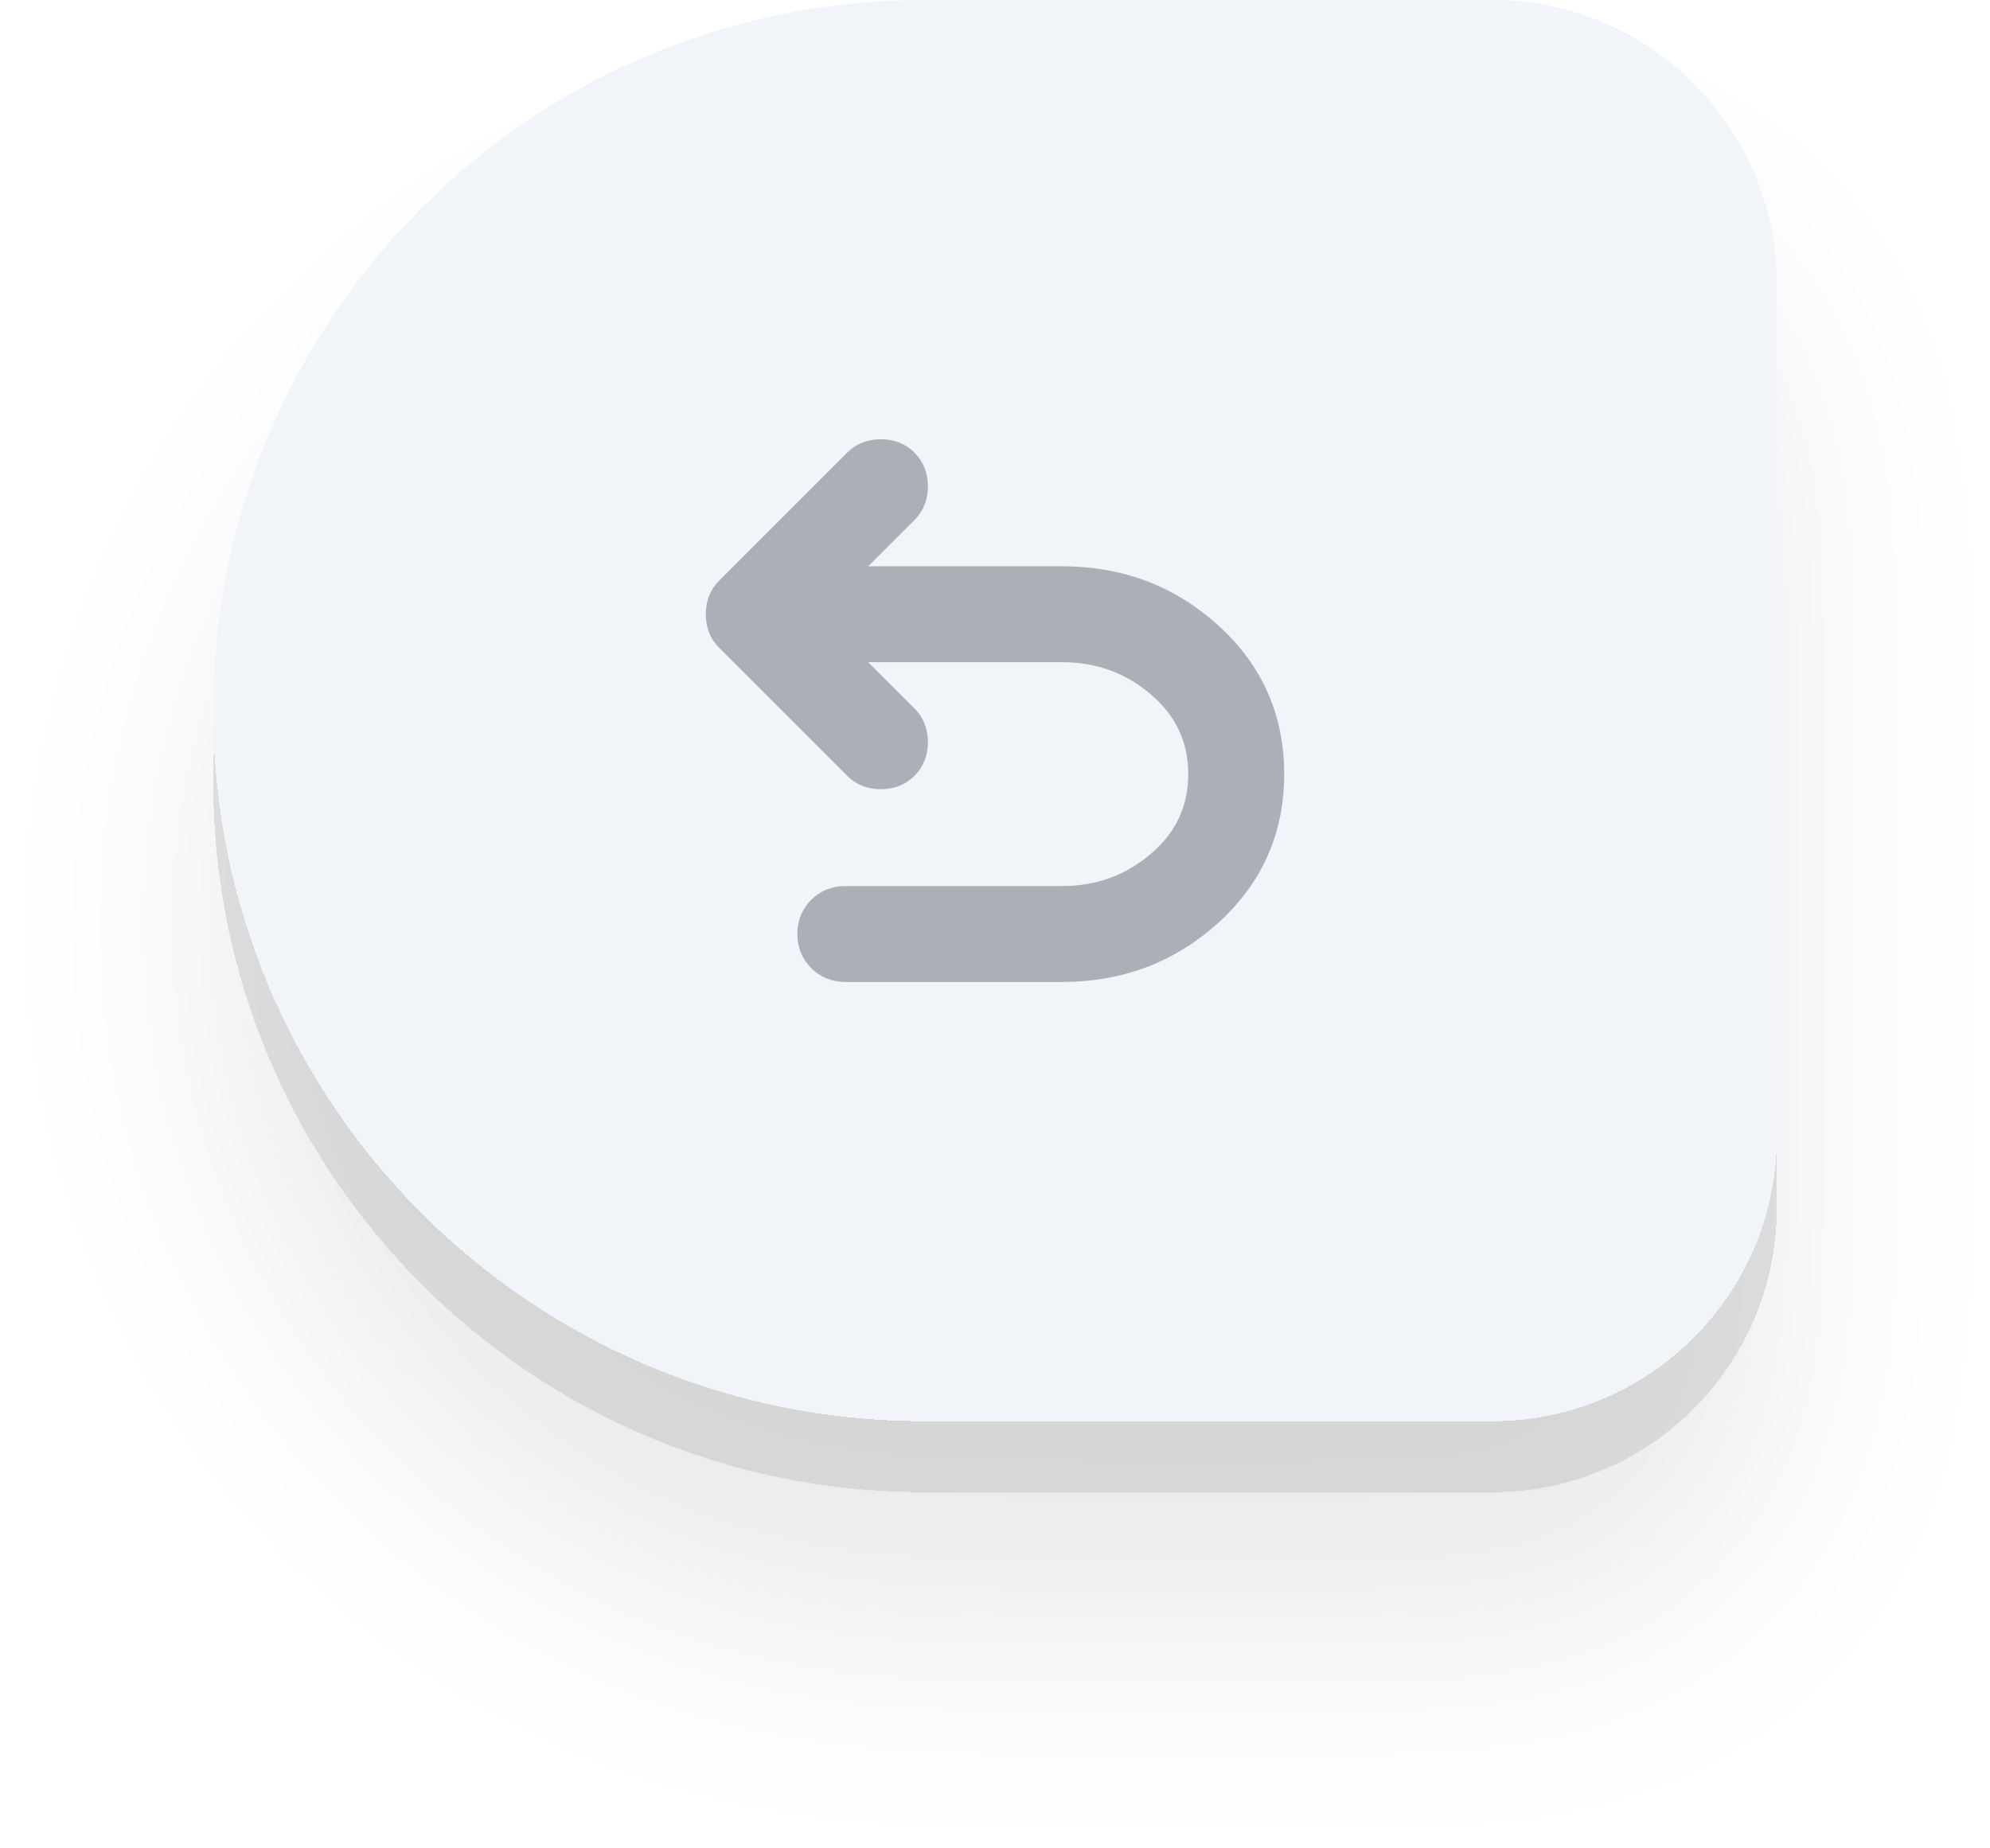
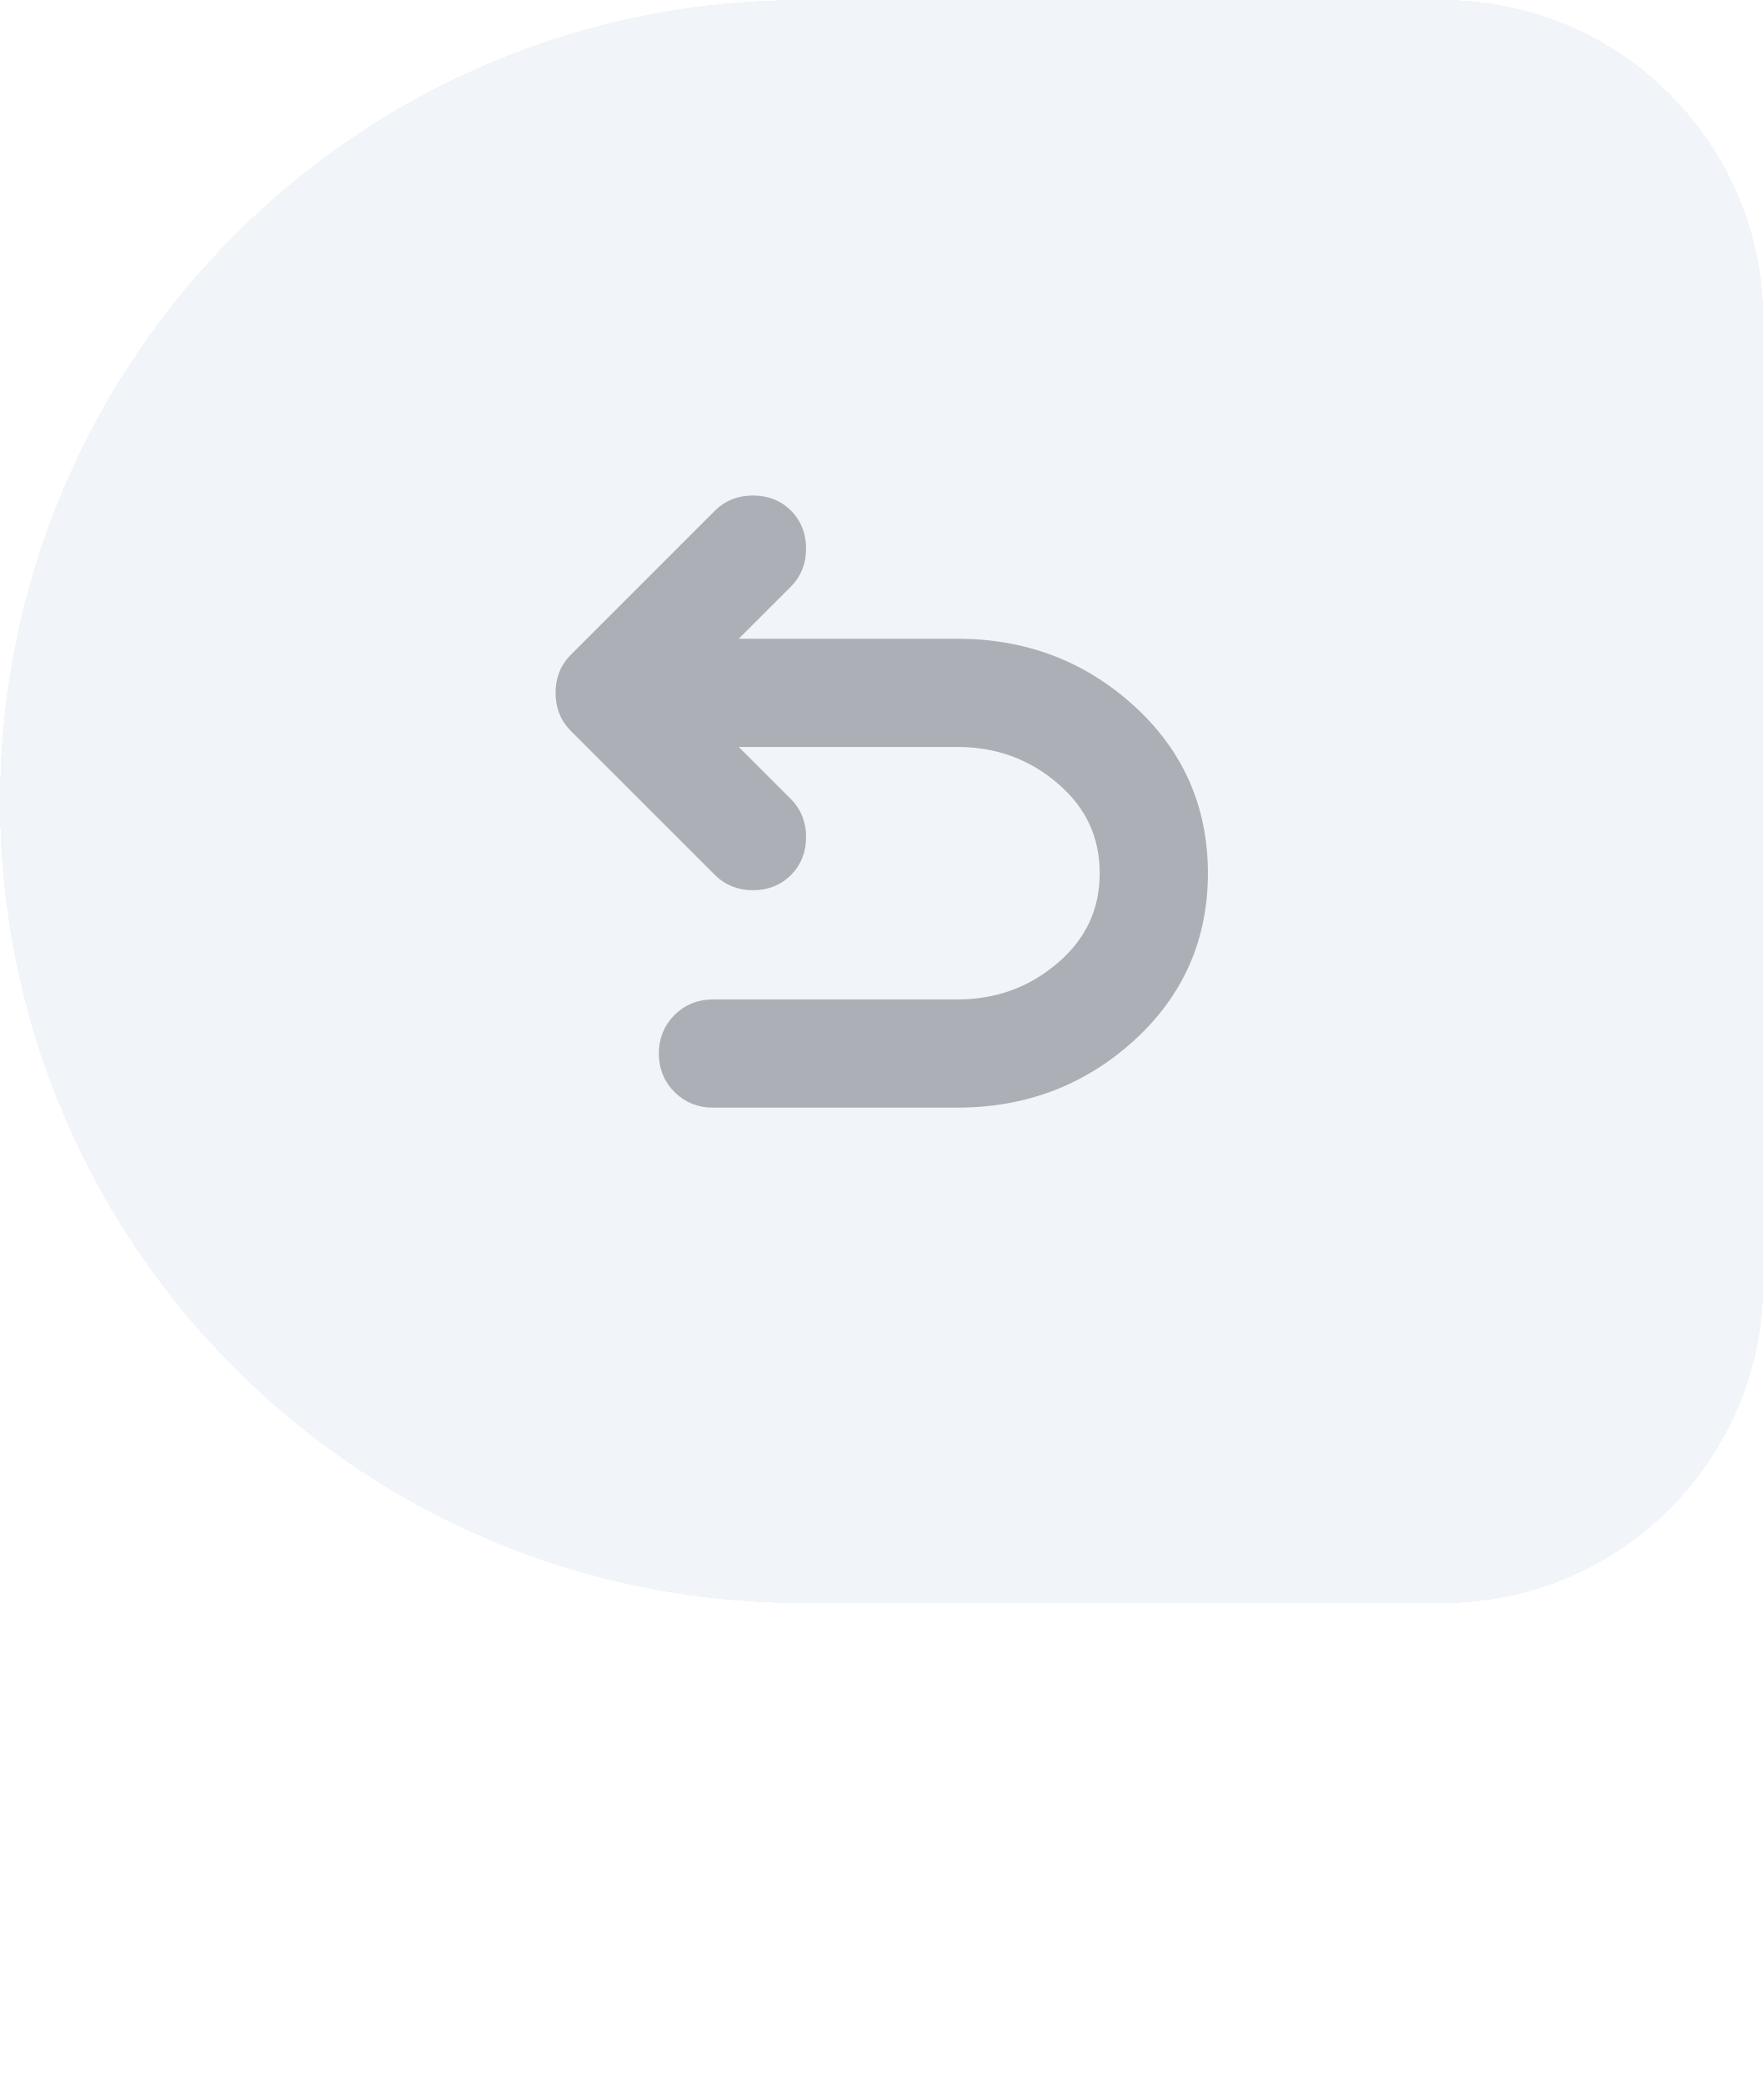
- <svg xmlns="http://www.w3.org/2000/svg" preserveAspectRatio="none" overflow="visible" style="display: block;" width="56" height="52" viewBox="0 0 56 52" fill="none">
-   <g id="Overlay Icon Button" filter="url(#filter0_dd_0_42)">
+ <svg xmlns="http://www.w3.org/2000/svg" preserveAspectRatio="none" overflow="visible" style="display: block;" width="44" height="52" viewBox="6 0 44 52" fill="none">
+   <g id="Overlay Icon Button">
    <path d="M6 20C6 8.954 14.954 0 26 0H42C46.418 0 50 3.582 50 8V32C50 36.418 46.418 40 42 40H26C14.954 40 6 31.046 6 20V20Z" fill="#F1F5F9" shape-rendering="crispEdges" />
    <path id="Vector" opacity="0.35" d="M23.587 18.288H29.887C30.938 18.288 31.85 18.621 32.625 19.288C33.4 19.954 33.788 20.788 33.788 21.788C33.788 22.788 33.4 23.621 32.625 24.288C31.85 24.954 30.938 25.288 29.887 25.288H23.788C23.504 25.288 23.267 25.383 23.075 25.575C22.883 25.767 22.788 26.004 22.788 26.288C22.788 26.571 22.883 26.808 23.075 27C23.267 27.192 23.504 27.288 23.788 27.288H29.887C31.504 27.288 32.892 26.762 34.05 25.712C35.208 24.663 35.788 23.354 35.788 21.788C35.788 20.221 35.208 18.913 34.05 17.863C32.892 16.812 31.504 16.288 29.887 16.288H23.587L25.488 14.387C25.671 14.204 25.762 13.971 25.762 13.688C25.762 13.404 25.671 13.171 25.488 12.988C25.304 12.804 25.071 12.713 24.788 12.713C24.504 12.713 24.271 12.804 24.087 12.988L20.488 16.587C20.387 16.688 20.317 16.796 20.275 16.913C20.233 17.029 20.212 17.154 20.212 17.288C20.212 17.421 20.233 17.546 20.275 17.663C20.317 17.779 20.387 17.887 20.488 17.988L24.087 21.587C24.271 21.771 24.504 21.863 24.788 21.863C25.071 21.863 25.304 21.771 25.488 21.587C25.671 21.404 25.762 21.171 25.762 20.887C25.762 20.604 25.671 20.371 25.488 20.188L23.587 18.288Z" fill="#2B2F37" stroke="#2B2F37" stroke-width="0.7" />
  </g>
-   <defs>
-     <filter id="filter0_dd_0_42" x="0" y="0" width="56" height="52" filterUnits="userSpaceOnUse" color-interpolation-filters="sRGB">
-       <feFlood flood-opacity="0" result="BackgroundImageFix" />
-       <feColorMatrix in="SourceAlpha" type="matrix" values="0 0 0 0 0 0 0 0 0 0 0 0 0 0 0 0 0 0 127 0" result="hardAlpha" />
-       <feOffset dy="6" />
-       <feGaussianBlur stdDeviation="3" />
-       <feComposite in2="hardAlpha" operator="out" />
-       <feColorMatrix type="matrix" values="0 0 0 0 0 0 0 0 0 0 0 0 0 0 0 0 0 0 0.08 0" />
-       <feBlend mode="normal" in2="BackgroundImageFix" result="effect1_dropShadow_0_42" />
-       <feColorMatrix in="SourceAlpha" type="matrix" values="0 0 0 0 0 0 0 0 0 0 0 0 0 0 0 0 0 0 127 0" result="hardAlpha" />
-       <feOffset dy="2" />
-       <feComposite in2="hardAlpha" operator="out" />
-       <feColorMatrix type="matrix" values="0 0 0 0 0.715 0 0 0 0 0.715 0 0 0 0 0.715 0 0 0 0.4 0" />
-       <feBlend mode="normal" in2="effect1_dropShadow_0_42" result="effect2_dropShadow_0_42" />
-       <feBlend mode="normal" in="SourceGraphic" in2="effect2_dropShadow_0_42" result="shape" />
-     </filter>
-   </defs>
</svg>
